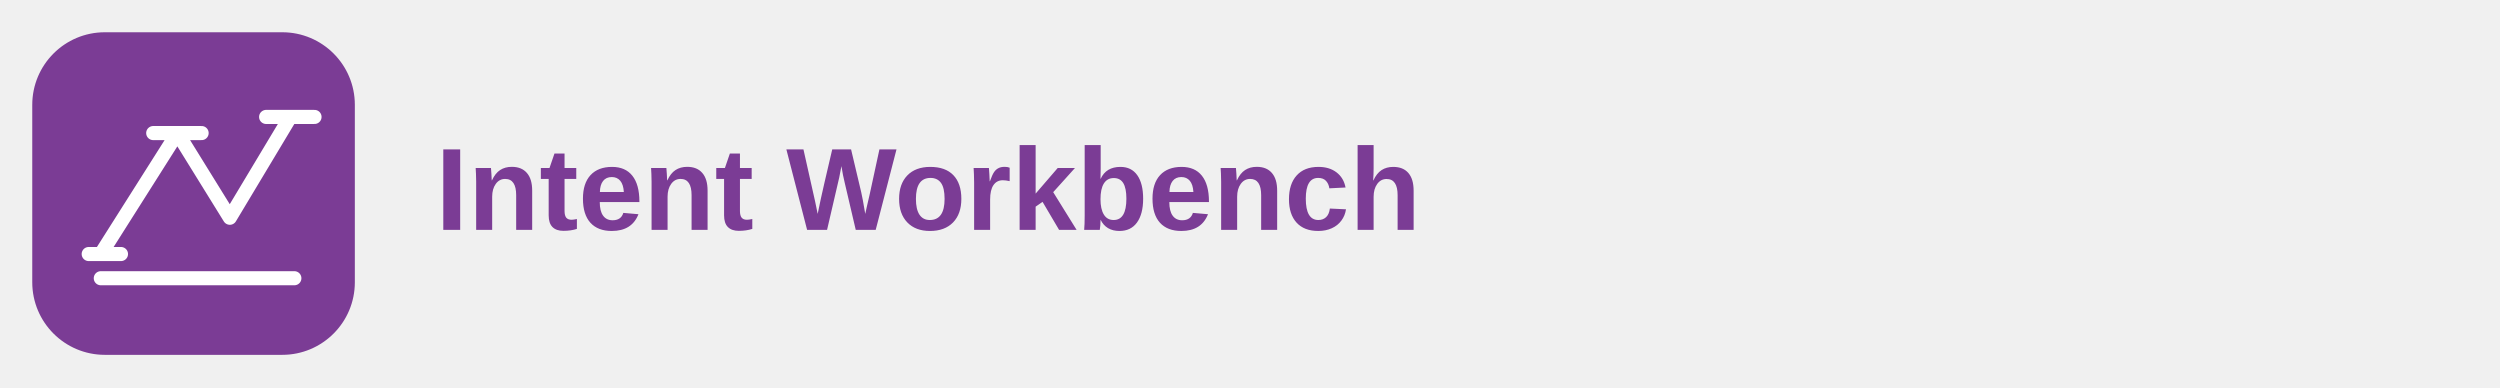
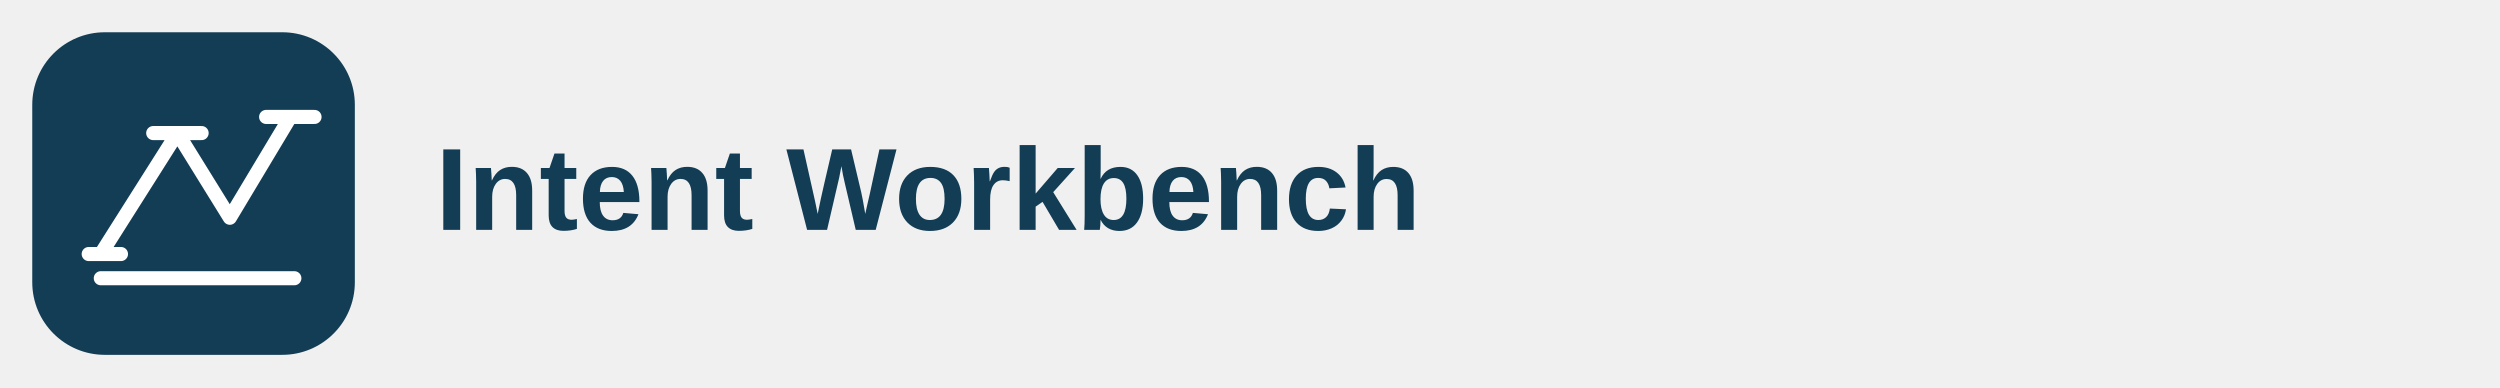
<svg xmlns="http://www.w3.org/2000/svg" viewBox="0 0 620 96" role="img" aria-labelledby="title desc">
-   <rect width="80" height="80" x="8" y="8" rx="18" fill="#7B3C95" />
+   <rect width="80" height="80" x="8" y="8" rx="18" fill="#123D55" />
  <path d="M17 55l19-30 13 21 15-25 M17 61h48 M30 25h12 M58 21h12 M14 55h8" transform="translate(8 8)" fill="none" stroke="white" stroke-width="3.5" stroke-linecap="round" stroke-linejoin="round" />
-   <text x="108" y="57" fill="#7B3C95" font-family="Verdana,Arial,sans-serif" font-weight="700" font-size="29">Intent Workbench</text>
+   <text x="108" y="57" fill="#123D55" font-family="Verdana,Arial,sans-serif" font-weight="700" font-size="29">Intent Workbench</text>
</svg>
